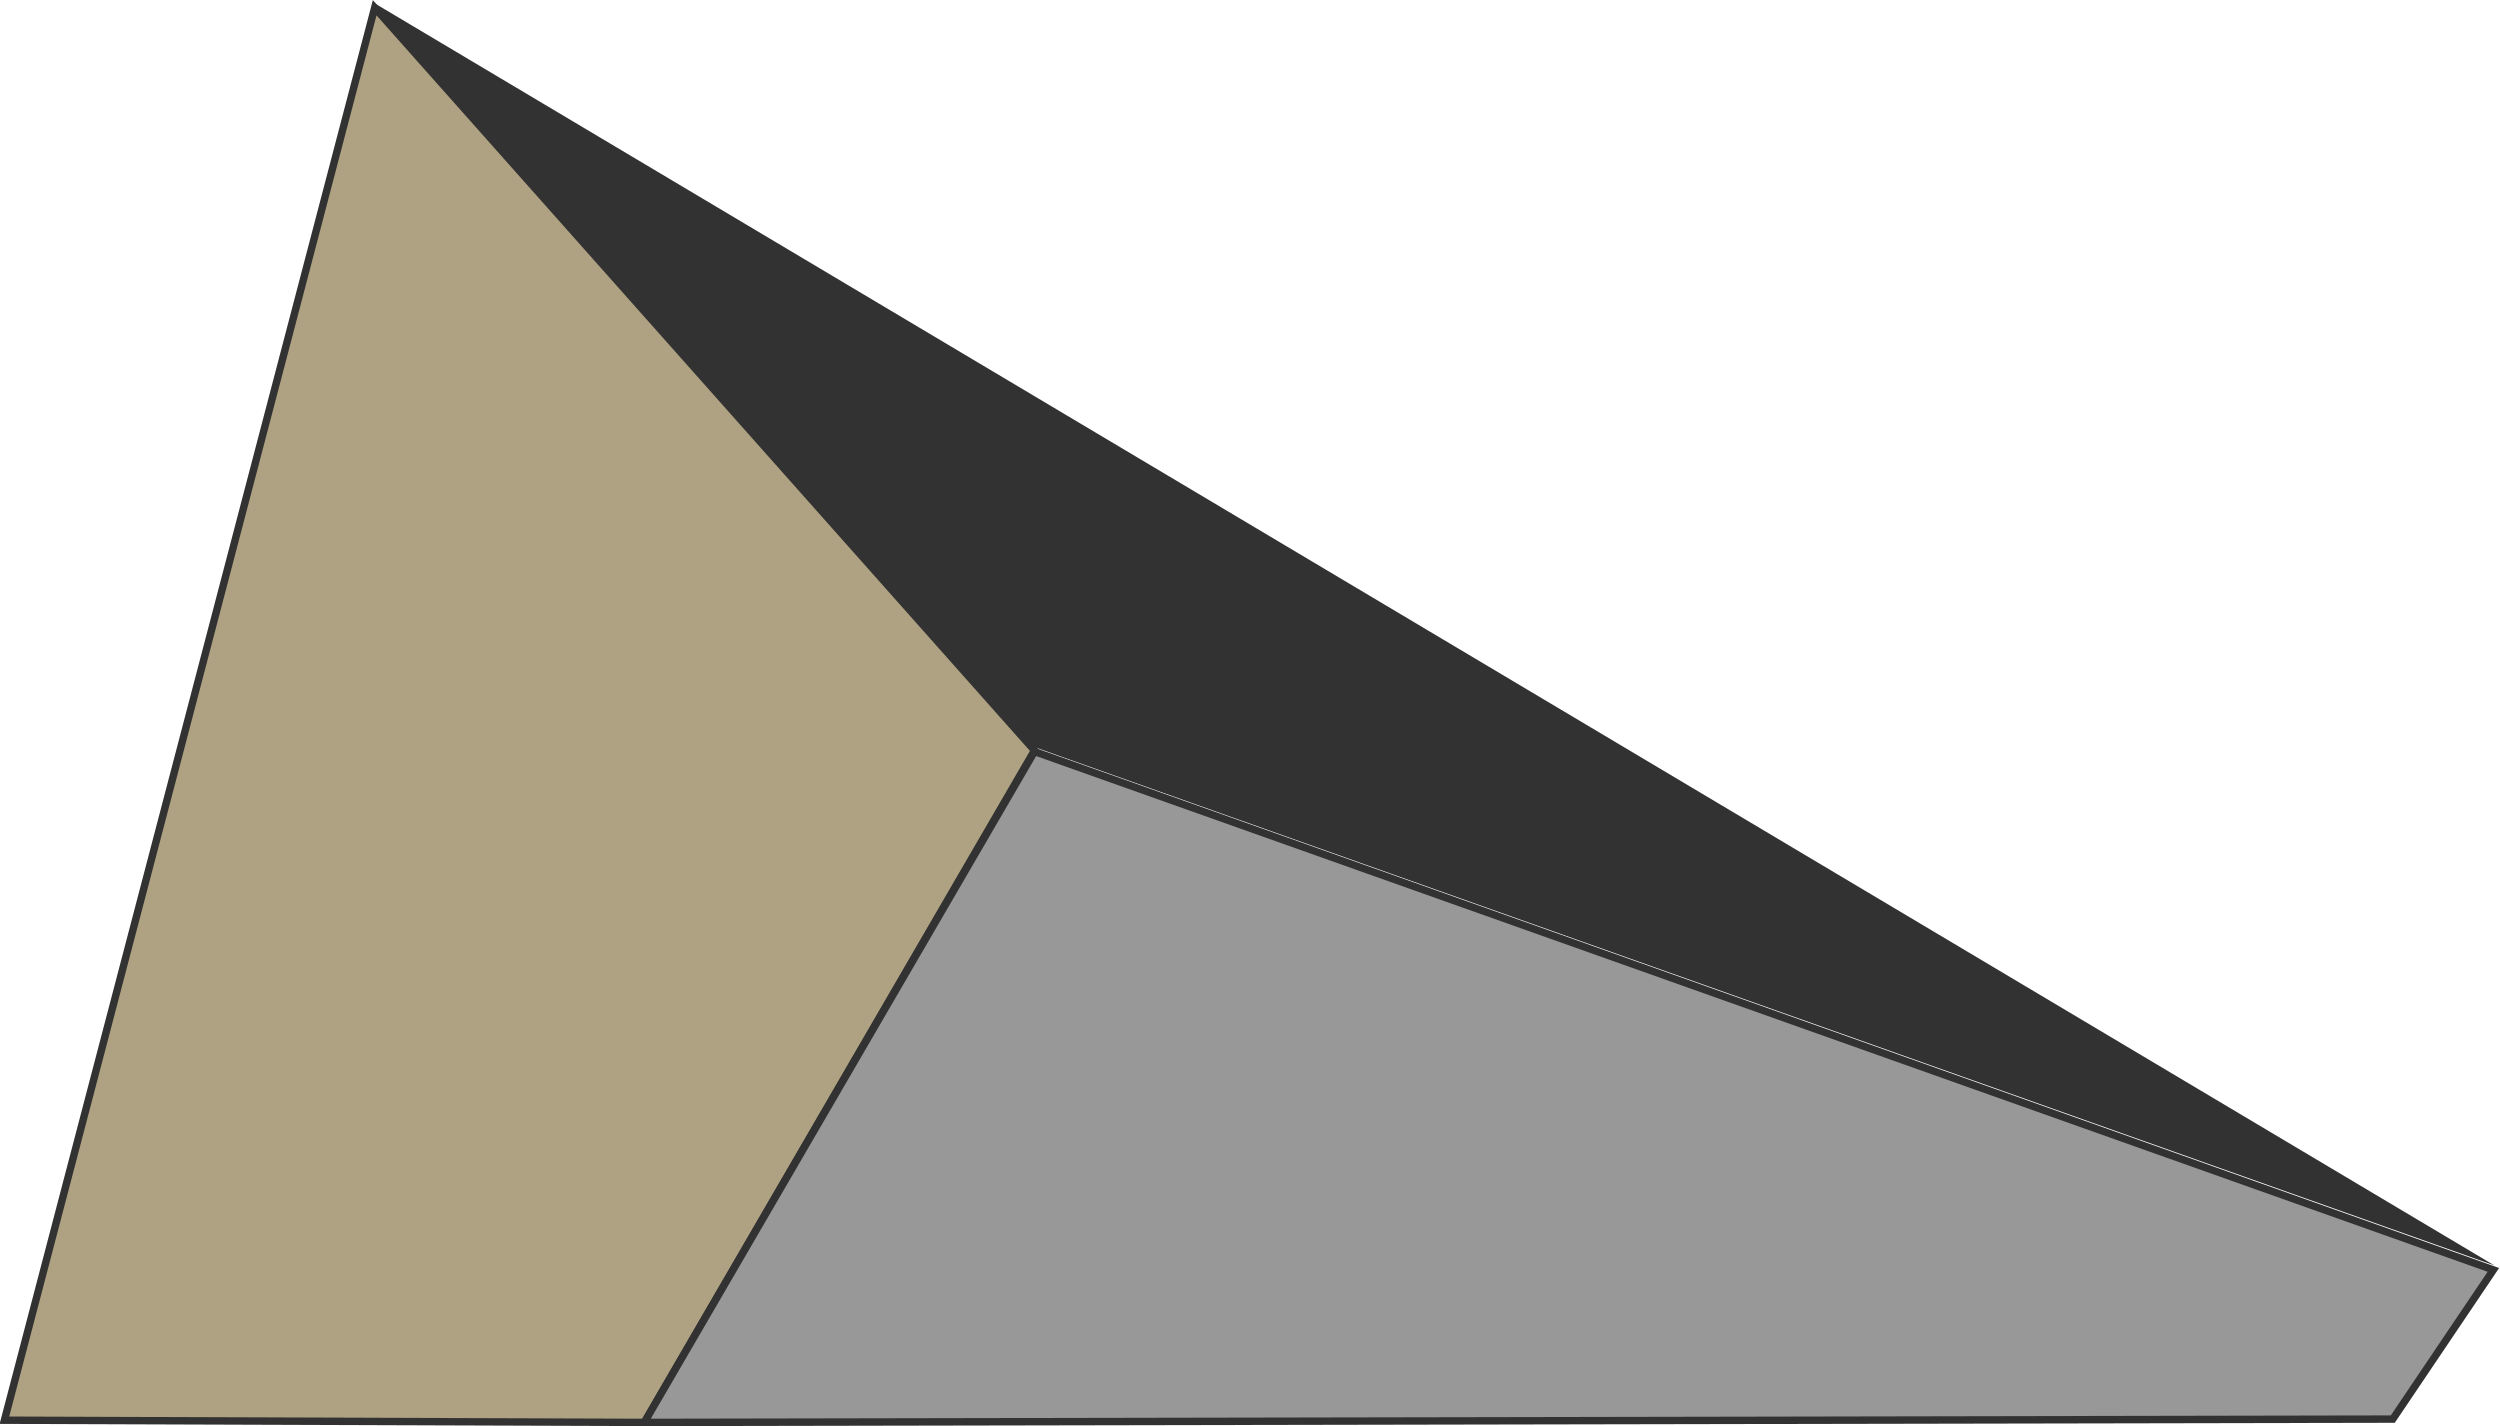
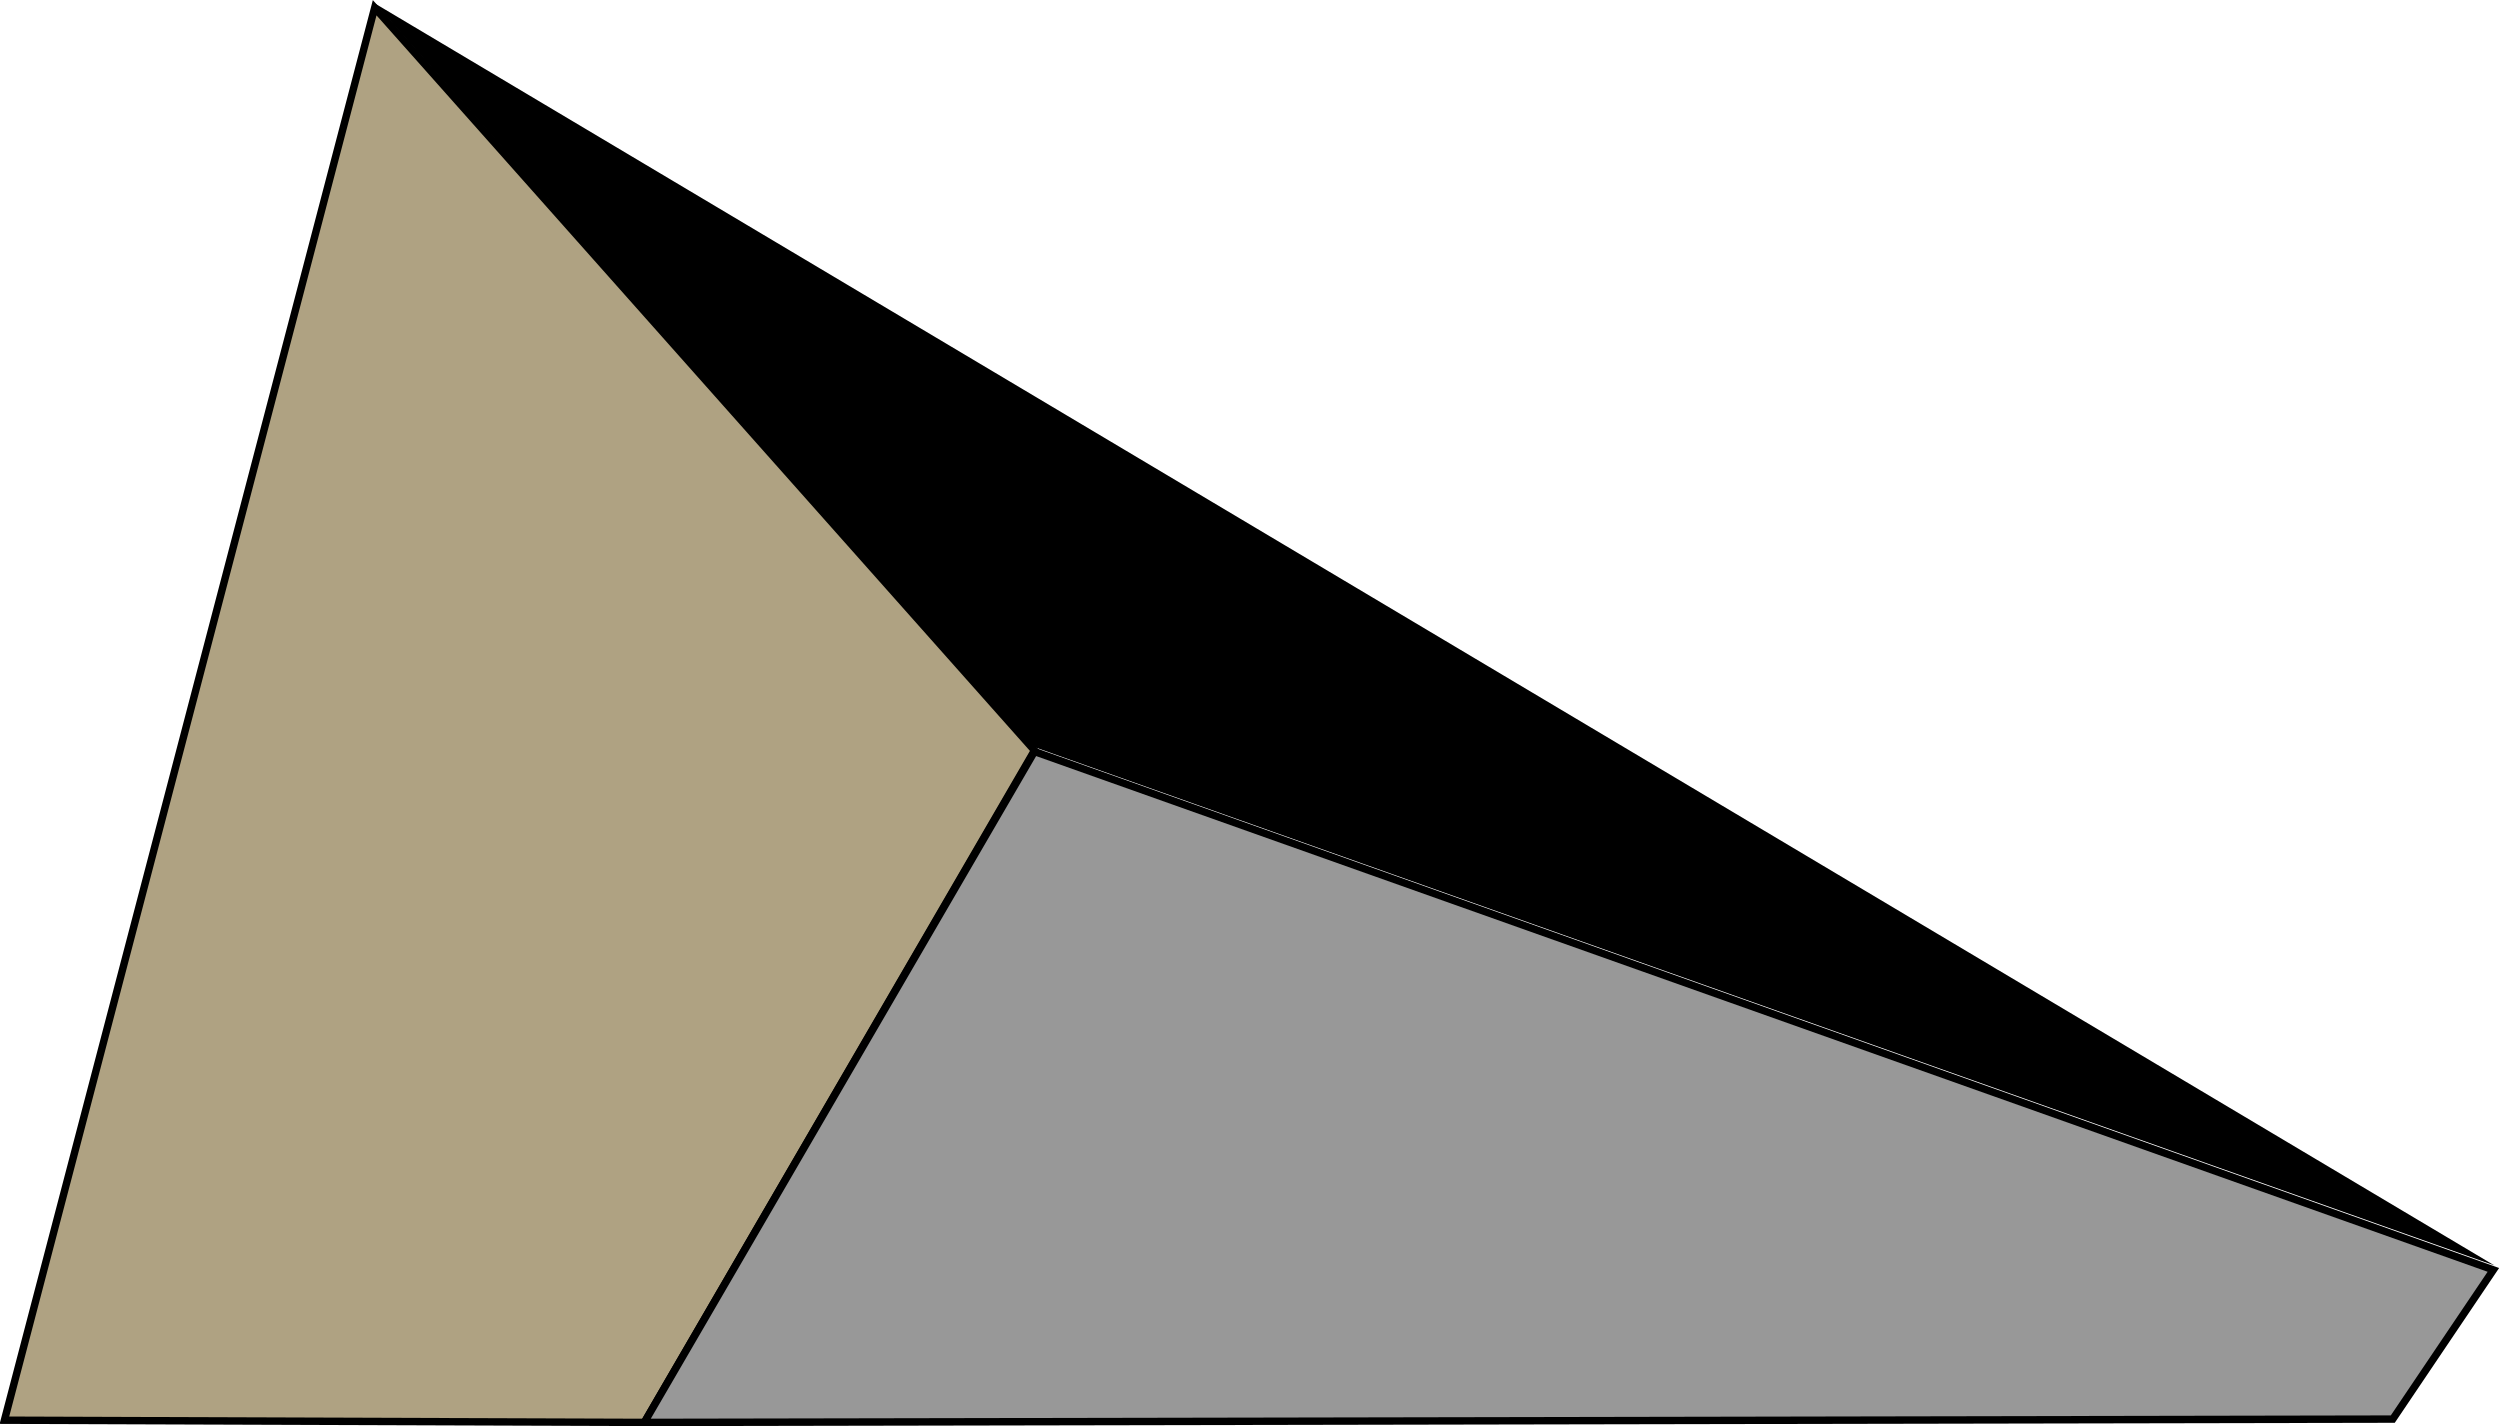
<svg xmlns="http://www.w3.org/2000/svg" version="1" id="Layer_1" viewBox="0 0 226.2 129">
  <style>
-     .st0{fill:#323232;} .st1{fill:#AFA282;stroke:#323232;stroke-width:0.671;stroke-miterlimit:10;} .st2{fill:#989898;stroke:#323232;stroke-width:0.671;stroke-miterlimit:10;}
+     .st0{fill:#000000;} .st1{fill:#AFA282;stroke:#000000;stroke-width:0.671;stroke-miterlimit:10;} .st2{fill:#989898;stroke:#000000;stroke-width:0.671;stroke-miterlimit:10;}
  </style>
-   <path class="st0" d="M33.9.3l191.8 114.2L93.6 67.6z" />
-   <path class="st1" d="M.4 128.5l57.9.2 35.3-60.8L33.9.7z" />
-   <path class="st2" d="M225.6 114.9l-9.1 13.5-158.2.3L93.6 68z" />
+   <path vector-effect="non-scaling-stroke" class="st0" d="M33.9.3l191.8 114.2L93.6 67.6z" />
+   <path vector-effect="non-scaling-stroke" class="st1" d="M.4 128.5l57.9.2 35.3-60.8L33.9.7z" />
+   <path vector-effect="non-scaling-stroke" class="st2" d="M225.6 114.9l-9.1 13.5-158.2.3L93.6 68z" />
</svg>
